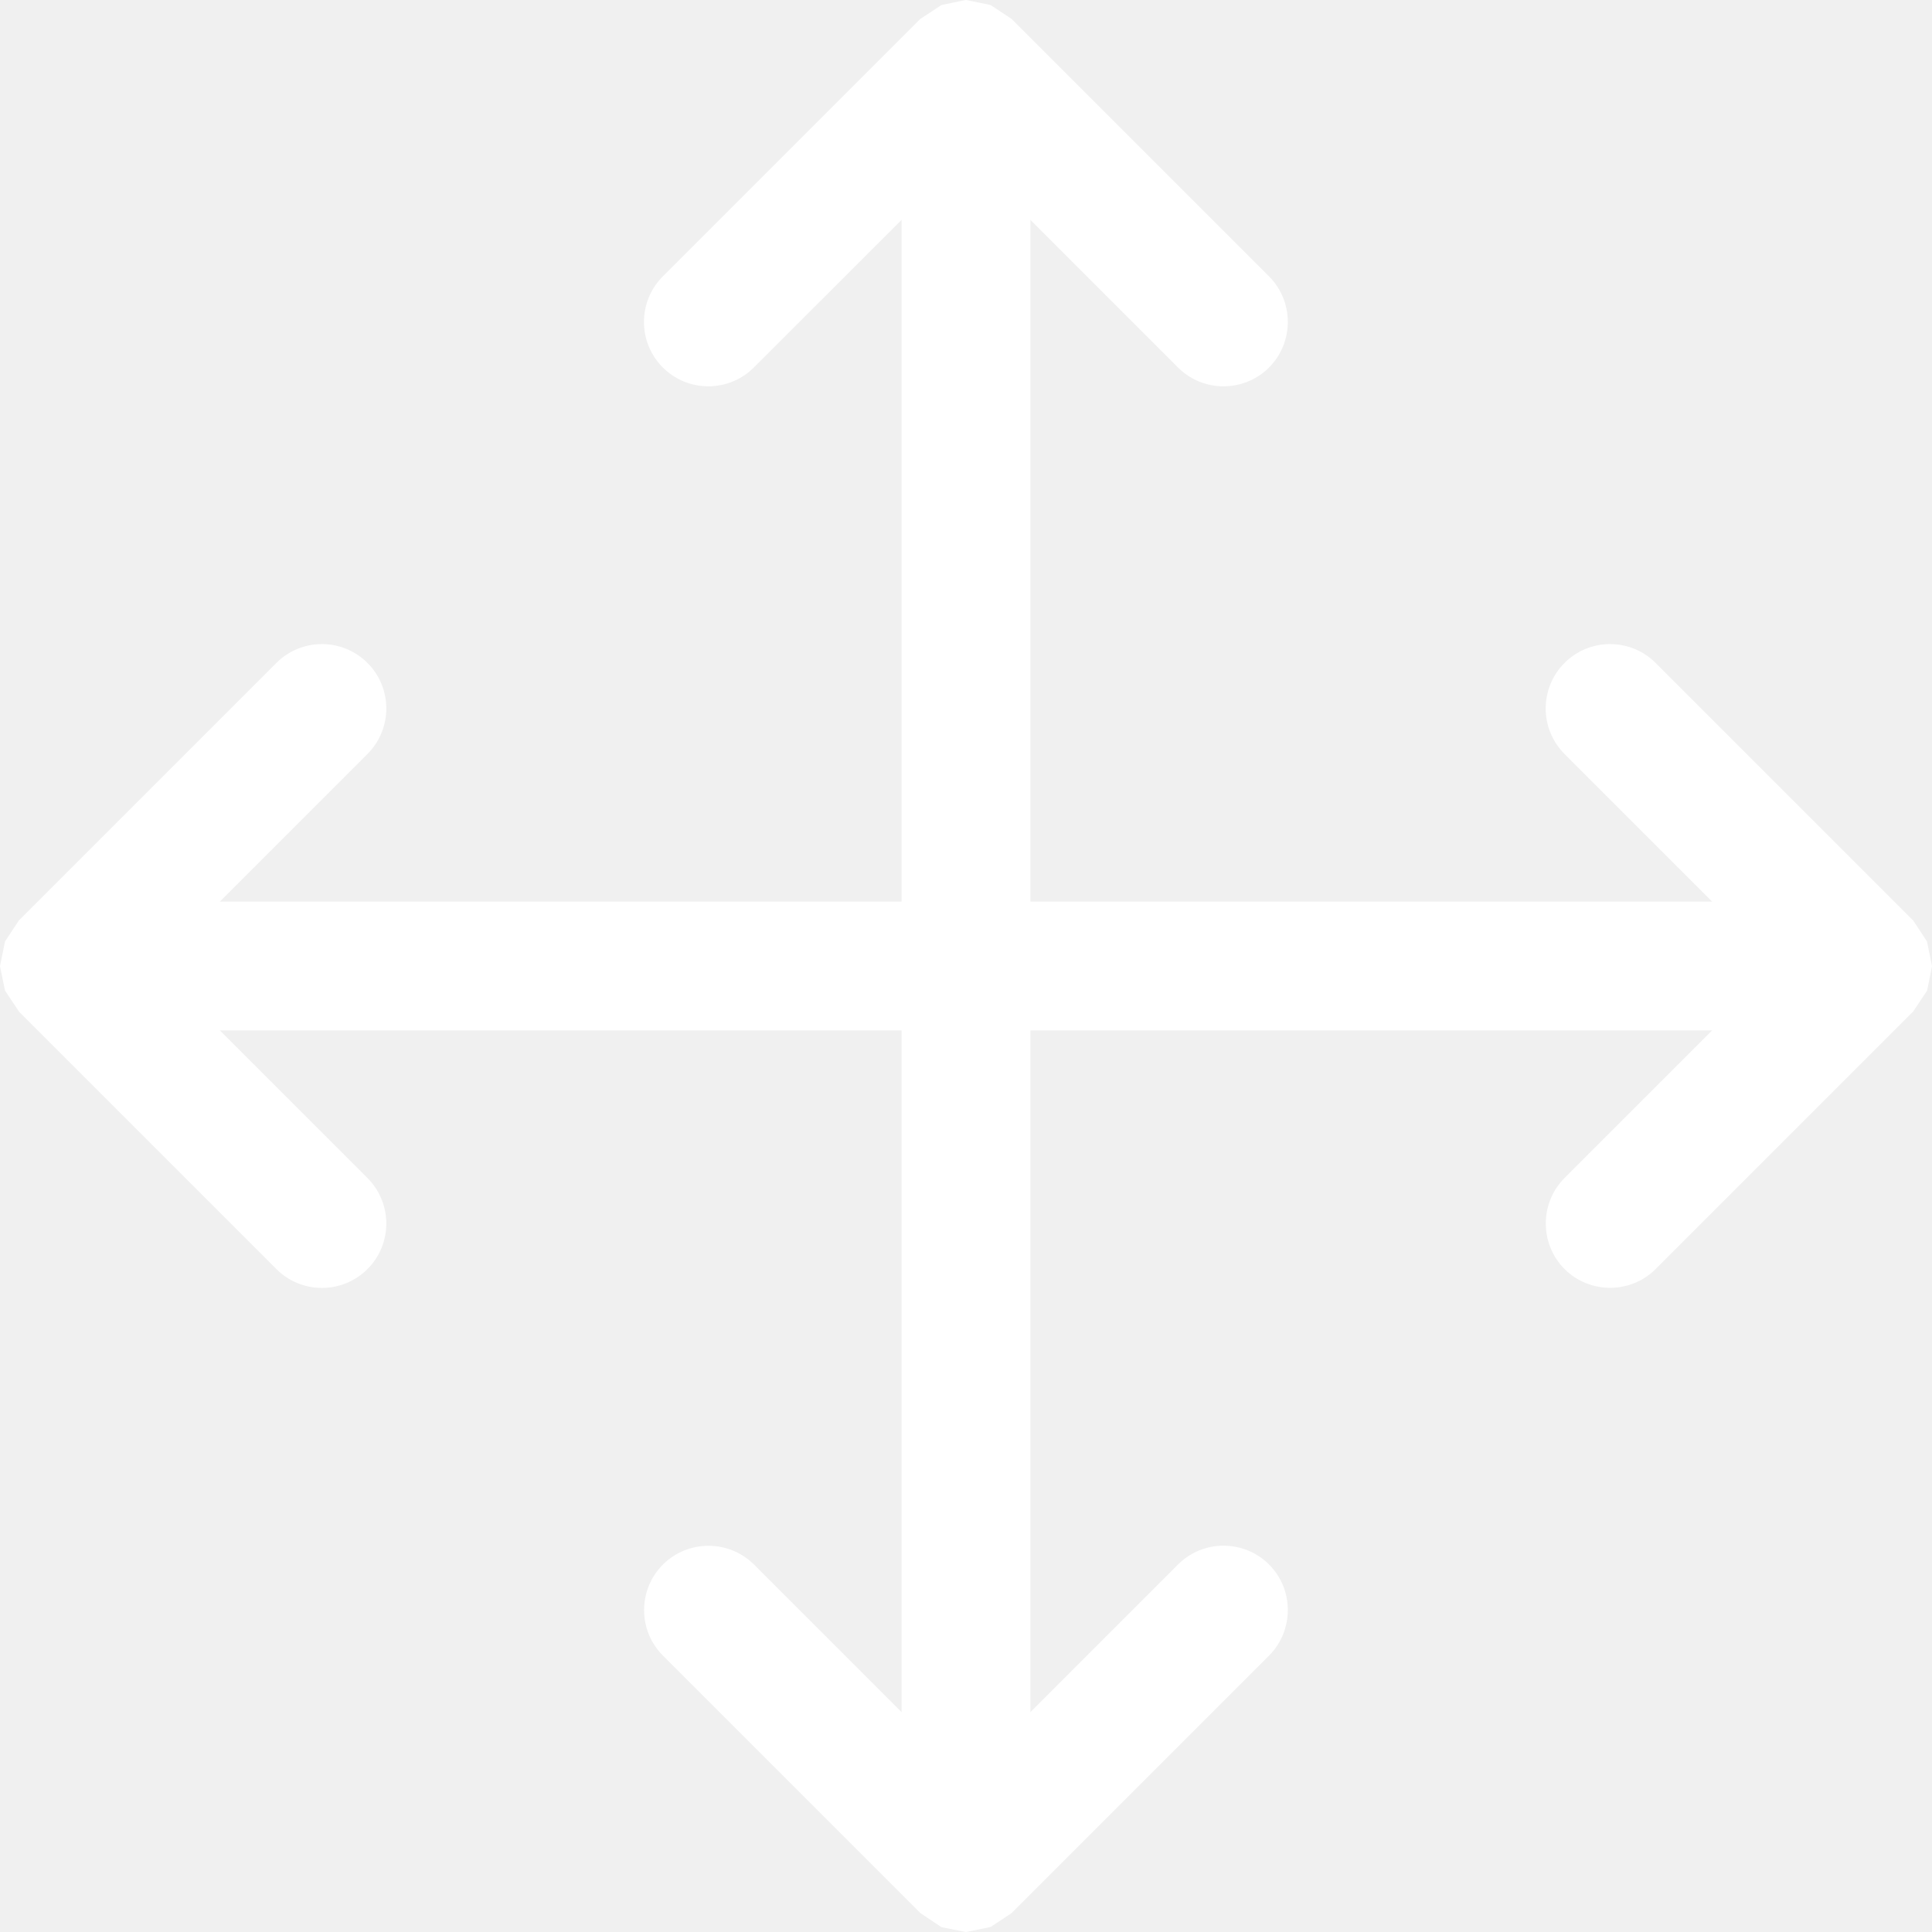
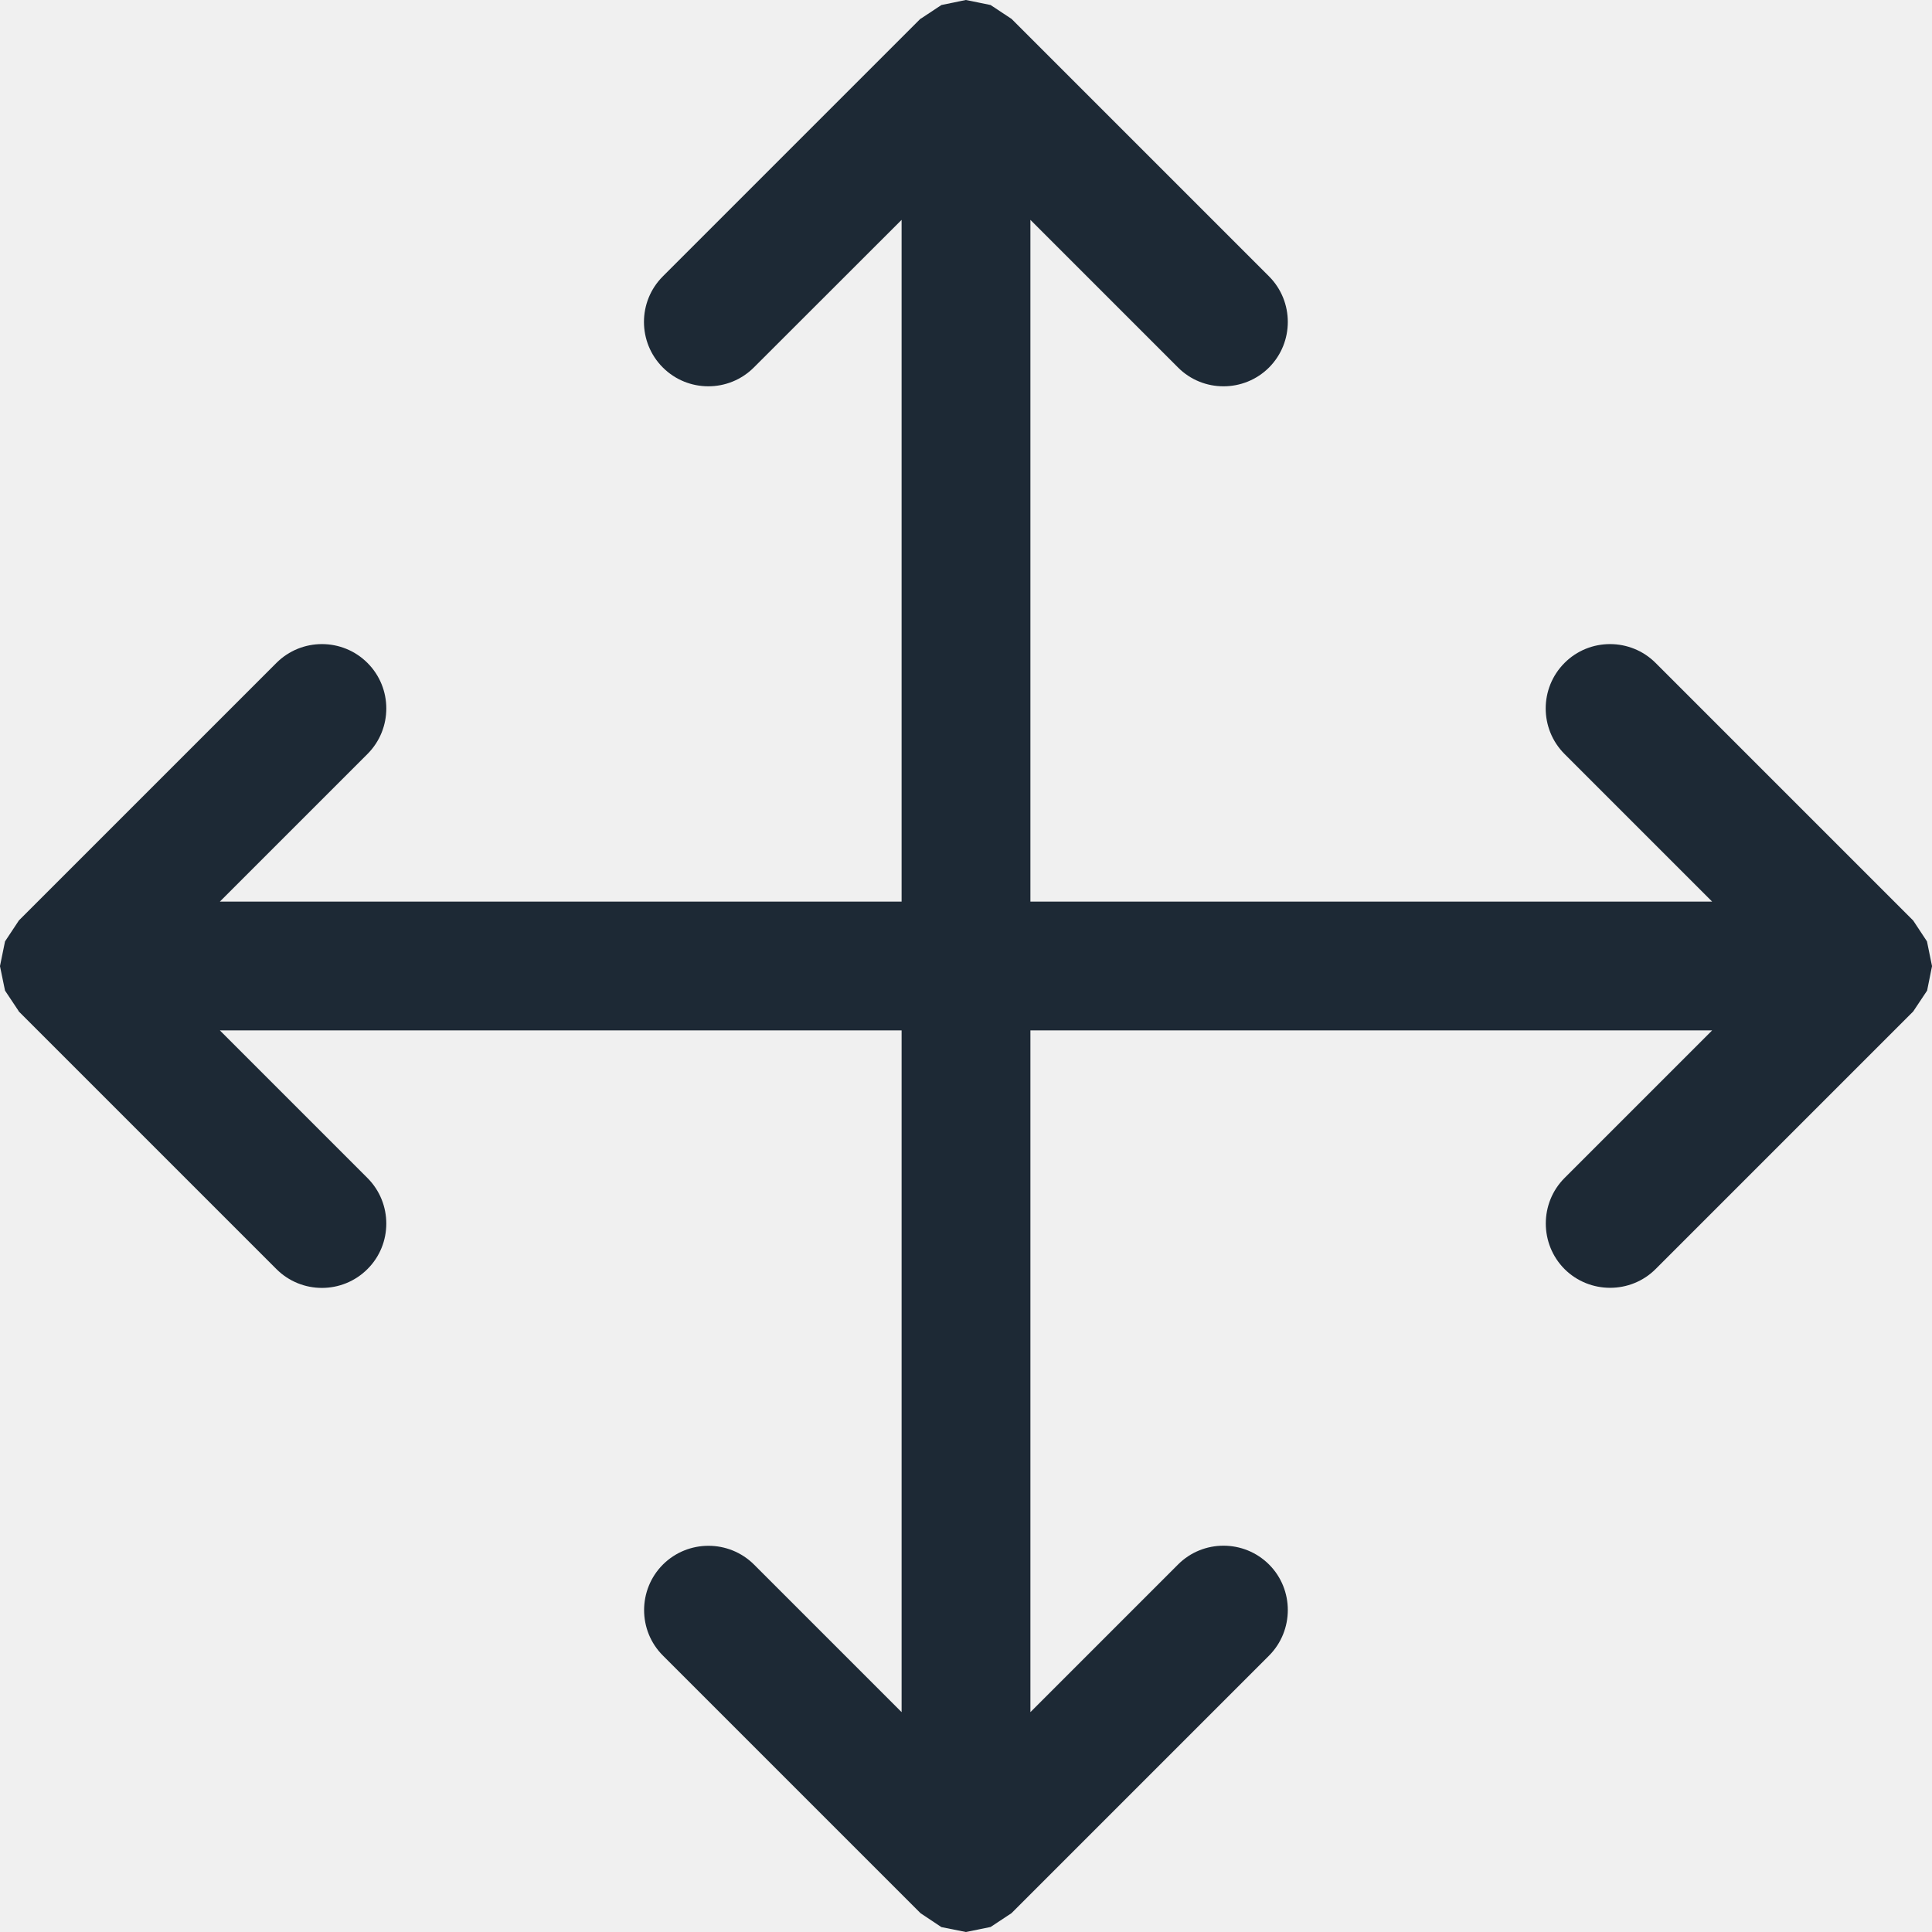
<svg xmlns="http://www.w3.org/2000/svg" version="1.1" id="Capa_1" x="0px" y="0px" viewBox="0 0 476.737 476.737" style="enable-background:new 0 0 476.737 476.737;" xml:space="preserve" width="512px" height="512px">
-   <path d="M475.498,232.298l-3.401-5.149l-63.565-63.565c-6.198-6.198-16.304-6.198-22.47,0    c-6.198,6.198-6.198,16.273,0,22.47l36.423,36.423H254.26V54.253l36.423,36.423c6.166,6.198,16.273,6.198,22.47,0    c6.166-6.198,6.166-16.273,0-22.47L249.588,4.64l-0.159-0.095l-4.99-3.305L238.369,0h-0.064l-6.007,1.24l-4.99,3.305l-0.191,0.095    l-63.565,63.565c-6.198,6.198-6.198,16.273,0,22.47s16.273,6.198,22.47,0l36.455-36.423v168.225H54.253l36.423-36.423    c6.198-6.198,6.198-16.273,0-22.47s-16.273-6.198-22.47,0L4.64,227.149l-0.095,0.159l-3.305,4.99L0,238.369v0.064l1.24,6.007    l3.305,4.958l0.095,0.191l63.565,63.565c6.198,6.198,16.273,6.198,22.47,0c6.198-6.166,6.198-16.273,0-22.47L54.253,254.26    h168.225v168.225l-36.423-36.423c-6.198-6.166-16.273-6.166-22.47,0c-6.198,6.198-6.198,16.304,0,22.47l63.565,63.565l5.149,3.432    l6.007,1.208h0.064l6.07-1.24l5.149-3.401l63.565-63.565c6.166-6.198,6.166-16.304,0-22.47c-6.198-6.198-16.304-6.198-22.47,0    l-36.423,36.423V254.26h168.225l-36.423,36.423c-6.166,6.166-6.166,16.273,0,22.47c6.198,6.166,16.304,6.166,22.47,0    l63.565-63.565l3.432-5.149l1.208-6.007v-0.064L475.498,232.298z" fill="#FFFFFF" />
+   <path d="M475.498,232.298l-3.401-5.149l-63.565-63.565c-6.198-6.198-16.304-6.198-22.47,0    c-6.198,6.198-6.198,16.273,0,22.47l36.423,36.423H254.26V54.253l36.423,36.423c6.166,6.198,16.273,6.198,22.47,0    c6.166-6.198,6.166-16.273,0-22.47L249.588,4.64l-0.159-0.095l-4.99-3.305L238.369,0h-0.064l-6.007,1.24l-4.99,3.305l-0.191,0.095    l-63.565,63.565c-6.198,6.198-6.198,16.273,0,22.47s16.273,6.198,22.47,0l36.455-36.423v168.225H54.253l36.423-36.423    c6.198-6.198,6.198-16.273,0-22.47s-16.273-6.198-22.47,0L4.64,227.149l-0.095,0.159l-3.305,4.99L0,238.369v0.064l1.24,6.007    l3.305,4.958l0.095,0.191l63.565,63.565c6.198,6.198,16.273,6.198,22.47,0c6.198-6.166,6.198-16.273,0-22.47L54.253,254.26    h168.225v168.225l-36.423-36.423c-6.198-6.166-16.273-6.166-22.47,0c-6.198,6.198-6.198,16.304,0,22.47l63.565,63.565l5.149,3.432    l6.007,1.208h0.064l6.07-1.24l5.149-3.401l63.565-63.565c6.166-6.198,6.166-16.304,0-22.47c-6.198-6.198-16.304-6.198-22.47,0    l-36.423,36.423V254.26h168.225l-36.423,36.423c-6.166,6.166-6.166,16.273,0,22.47c6.198,6.166,16.304,6.166,22.47,0    l63.565-63.565l3.432-5.149l1.208-6.007v-0.064L475.498,232.298z" fill="#1d2935" />
</svg>
